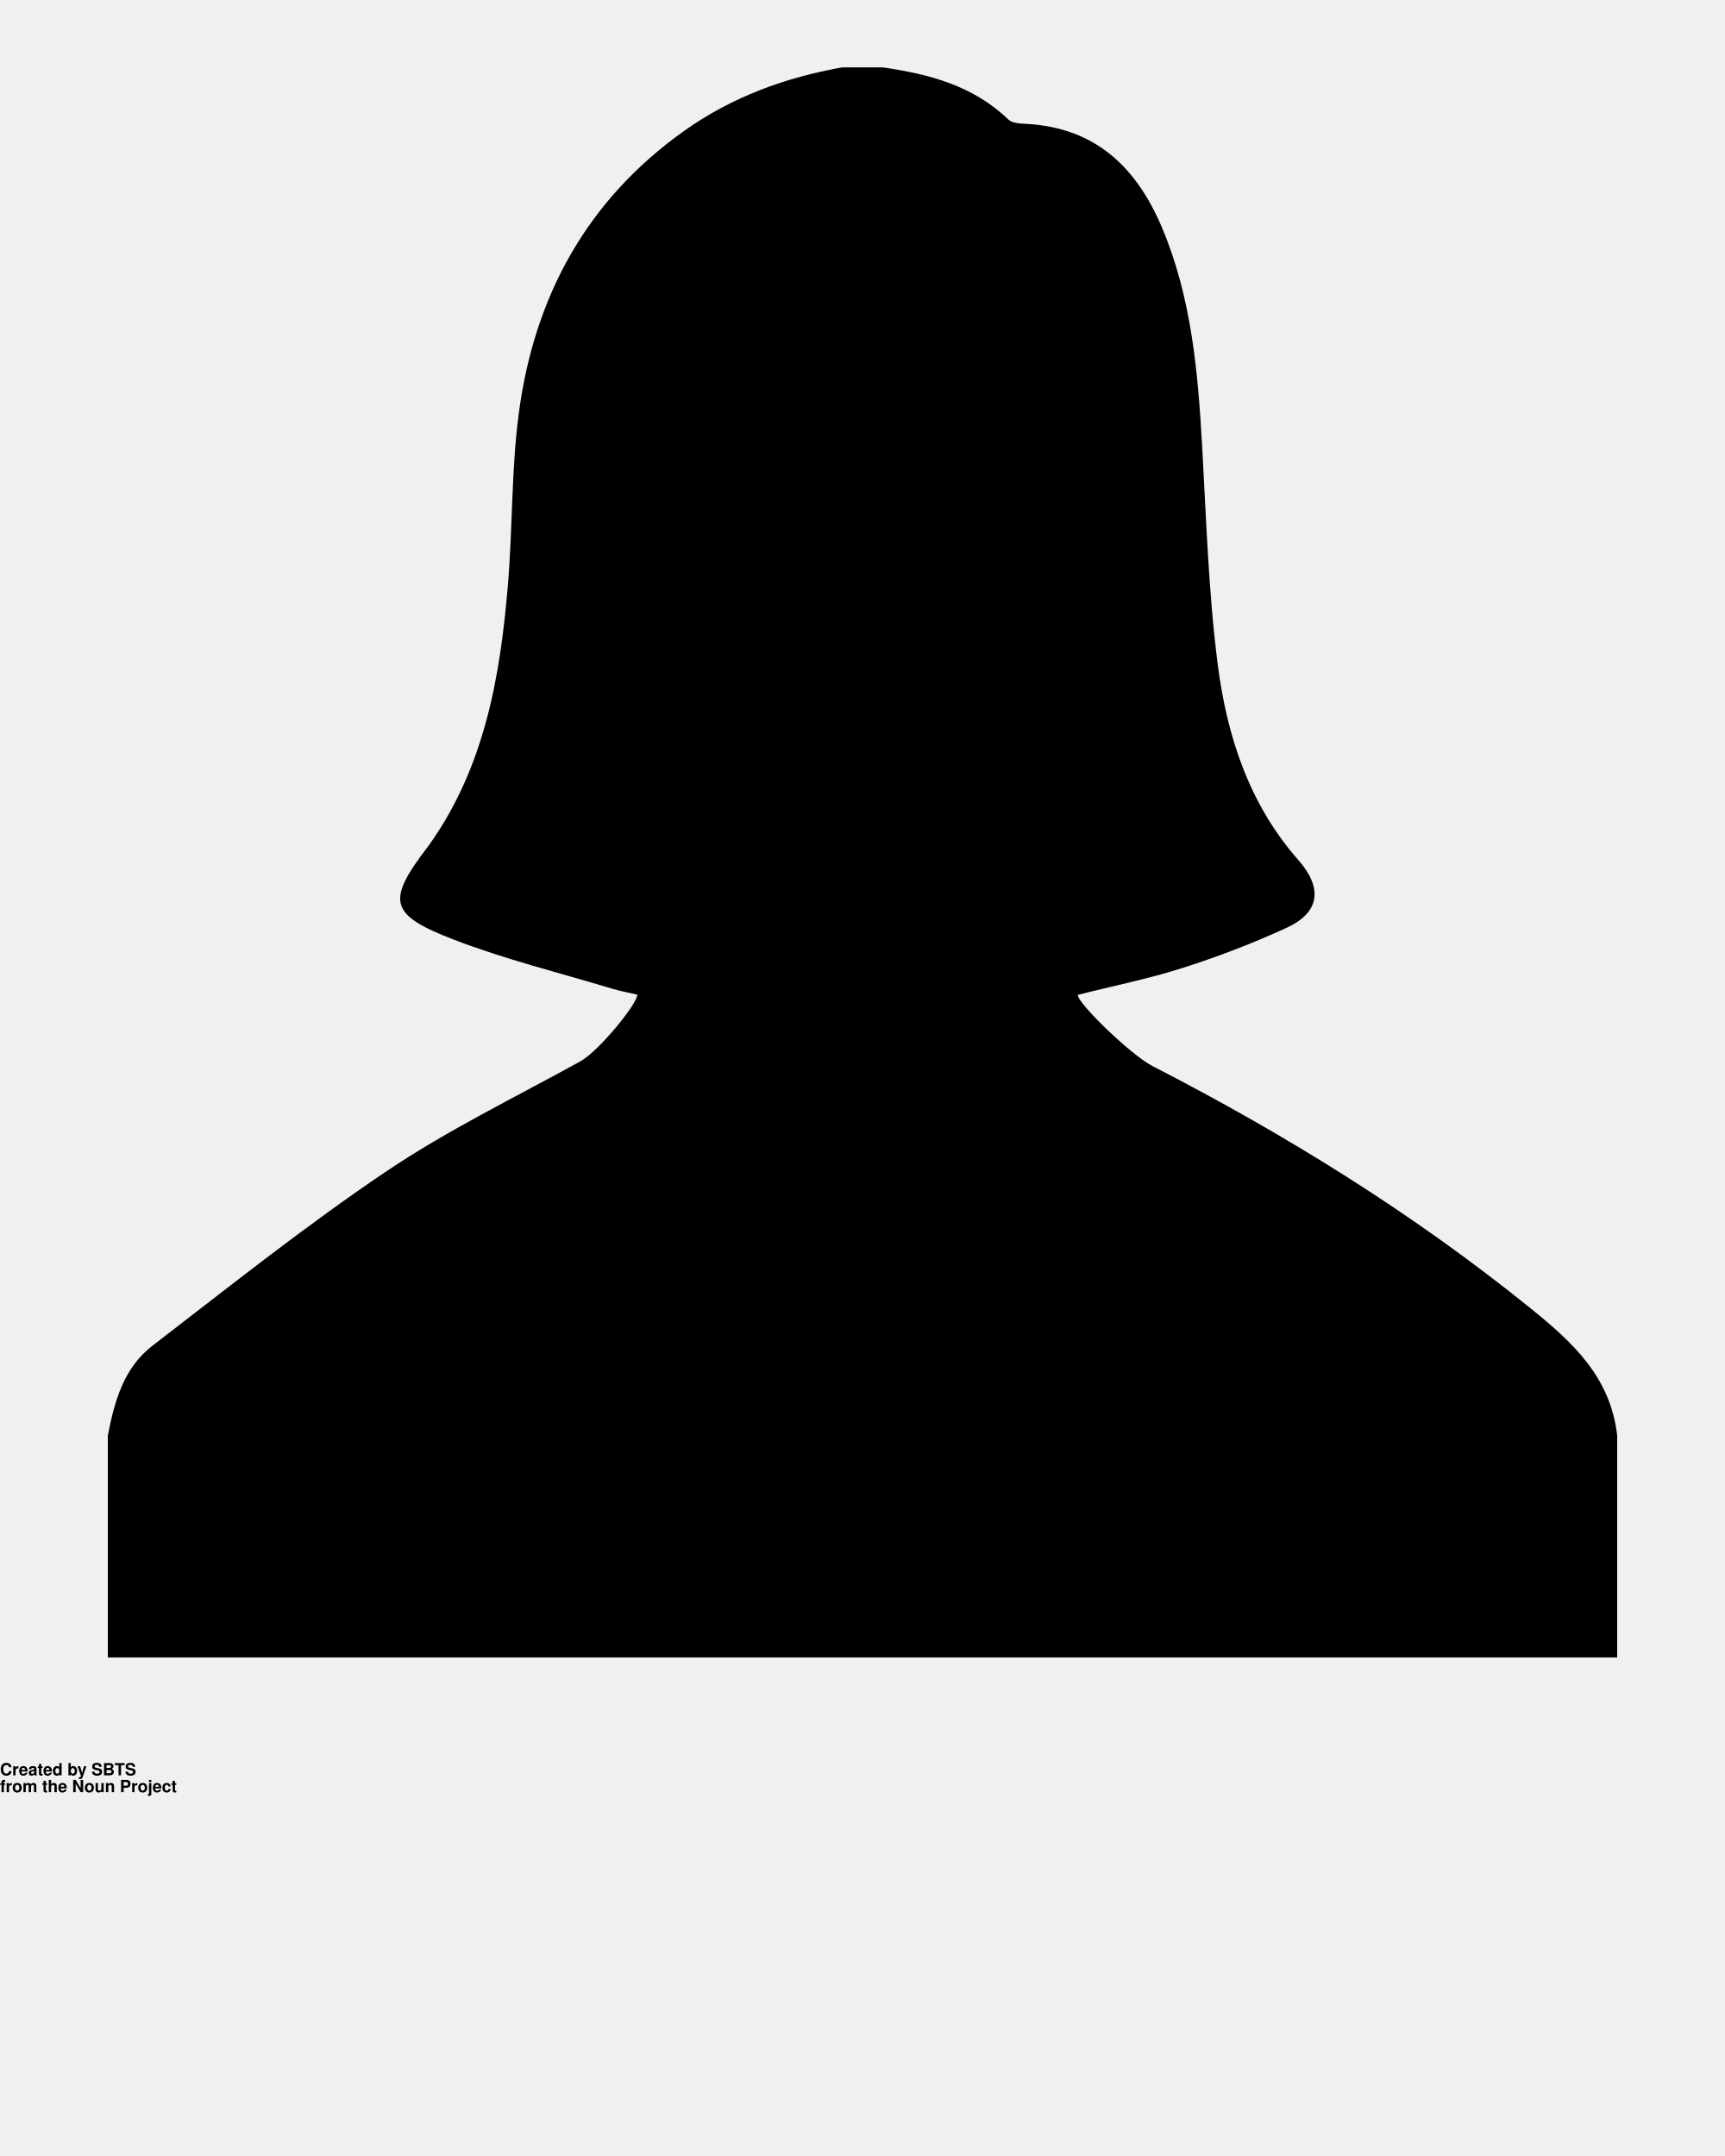
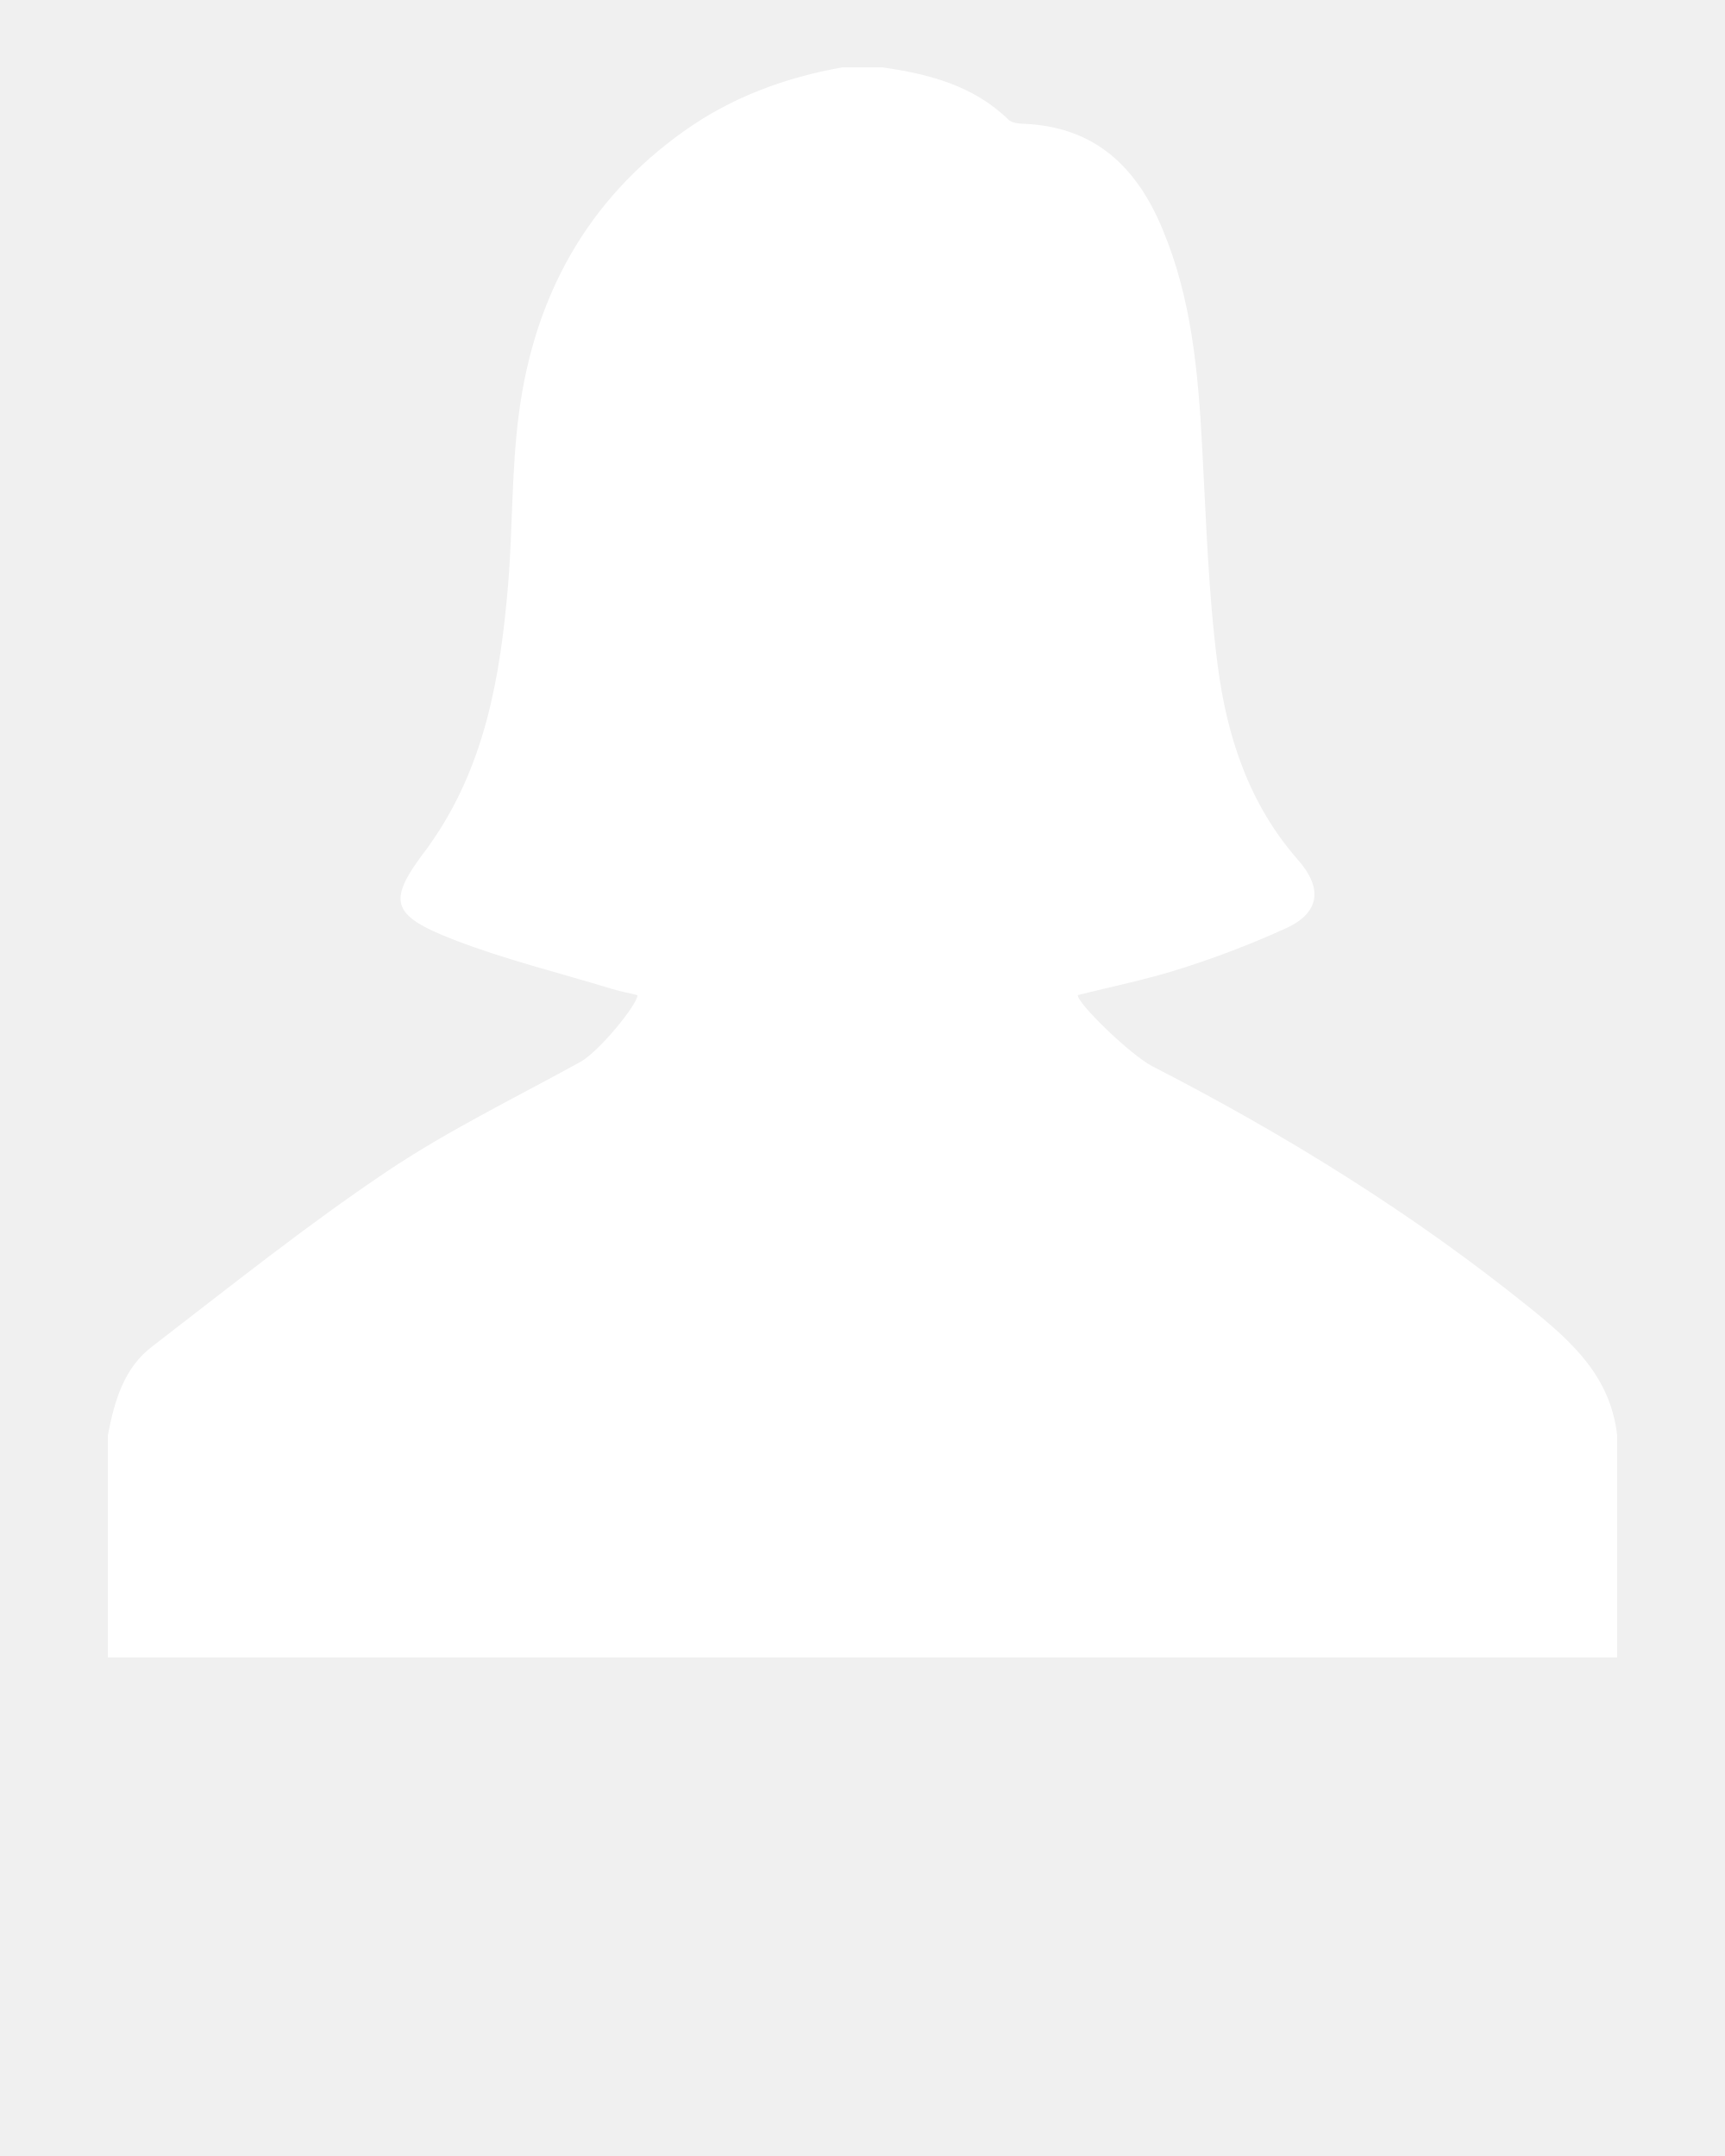
- <svg xmlns="http://www.w3.org/2000/svg" version="1.1" x="0px" y="0px" viewBox="0 0 512 640" enable-background="new 0 0 512 512" xml:space="preserve">
+ <svg xmlns="http://www.w3.org/2000/svg" version="1.1" id="Layer_1" x="0px" y="0px" viewBox="0 0 512 640" style="enable-background:new 0 0 512 640;" xml:space="preserve">
+   <style type="text/css">
+ 	.st0{fill:#FFFFFF;}
+ </style>
  <g>
-     <path d="M454.31,388.383c-34.757-28.107-72.597-51.543-112.259-71.94c-6.385-3.284-22.307-18.716-22.149-21.12   c10.216-2.6,20.94-4.735,31.304-8.052c10.42-3.334,20.703-7.276,30.645-11.842c10.007-4.596,10.787-11.863,3.459-20.189   c-14.57-16.555-21.155-36.806-23.871-57.969c-2.758-21.49-3.405-43.259-4.634-64.928c-1.248-21.998-3.143-43.814-11.773-64.451   c-7.509-17.956-19.603-29.883-40.092-31.103c-1.923-0.115-4.422-0.141-5.621-1.293C288.86,25.434,275.842,22,262.014,20   c-4.009,0-8.018,0-12.028,0c-16.877,3-32.675,8.75-46.808,18.774c-29.096,20.638-44.655,49.375-49.214,84.078   c-2.206,16.792-1.794,33.905-3.212,50.821c-2.29,27.305-6.935,54.01-23.342,77.093c-0.145,0.204-0.295,0.403-0.447,0.601   c-12.26,16.033-11.594,20.119,7.72,27.557c15.281,5.885,31.316,9.816,47.03,14.571c2.572,0.778,5.212,1.209,7.433,1.769   c0.199,2.462-11.325,16.717-16.896,19.795c-19.248,10.635-39.21,20.302-57.399,32.532c-23.995,16.134-46.613,34.211-69.566,51.851   C36.804,405.961,34,415.745,32,426.145C32,448.167,32,469,32,492c148,0,300,0,448,0c0-23,0-43.833,0-65.855   C478,408.692,466.768,398.457,454.31,388.383z" />
+     <path class="st0" d="M454.3,388.4c-34.8-28.1-72.6-51.5-112.3-71.9c-6.4-3.3-22.3-18.7-22.1-21.1c10.2-2.6,20.9-4.7,31.3-8.1   c10.4-3.3,20.7-7.3,30.6-11.8c10-4.6,10.8-11.9,3.5-20.2c-14.6-16.6-21.2-36.8-23.9-58c-2.8-21.5-3.4-43.3-4.6-64.9   c-1.2-22-3.1-43.8-11.8-64.5c-7.5-18-19.6-29.9-40.1-31.1c-1.9-0.1-4.4-0.1-5.6-1.3C288.9,25.4,275.8,22,262,20c-4,0-8,0-12,0   c-16.9,3-32.7,8.8-46.8,18.8c-29.1,20.6-44.7,49.4-49.2,84.1c-2.2,16.8-1.8,33.9-3.2,50.8c-2.3,27.3-6.9,54-23.3,77.1   c-0.1,0.2-0.3,0.4-0.4,0.6c-12.3,16-11.6,20.1,7.7,27.6c15.3,5.9,31.3,9.8,47,14.6c2.6,0.8,5.2,1.2,7.4,1.8   c0.2,2.5-11.3,16.7-16.9,19.8c-19.2,10.6-39.2,20.3-57.4,32.5c-24,16.1-46.6,34.2-69.6,51.9C36.8,406,34,415.7,32,426.1   c0,22,0,42.9,0,65.9c148,0,300,0,448,0c0-23,0-43.8,0-65.9C478,408.7,466.8,398.5,454.3,388.4z" />
  </g>
-   <text x="0" y="527" fill="#000000" font-size="5px" font-weight="bold" font-family="'Helvetica Neue', Helvetica, Arial-Unicode, Arial, Sans-serif">Created by SBTS</text>
-   <text x="0" y="532" fill="#000000" font-size="5px" font-weight="bold" font-family="'Helvetica Neue', Helvetica, Arial-Unicode, Arial, Sans-serif">from the Noun Project</text>
</svg>
